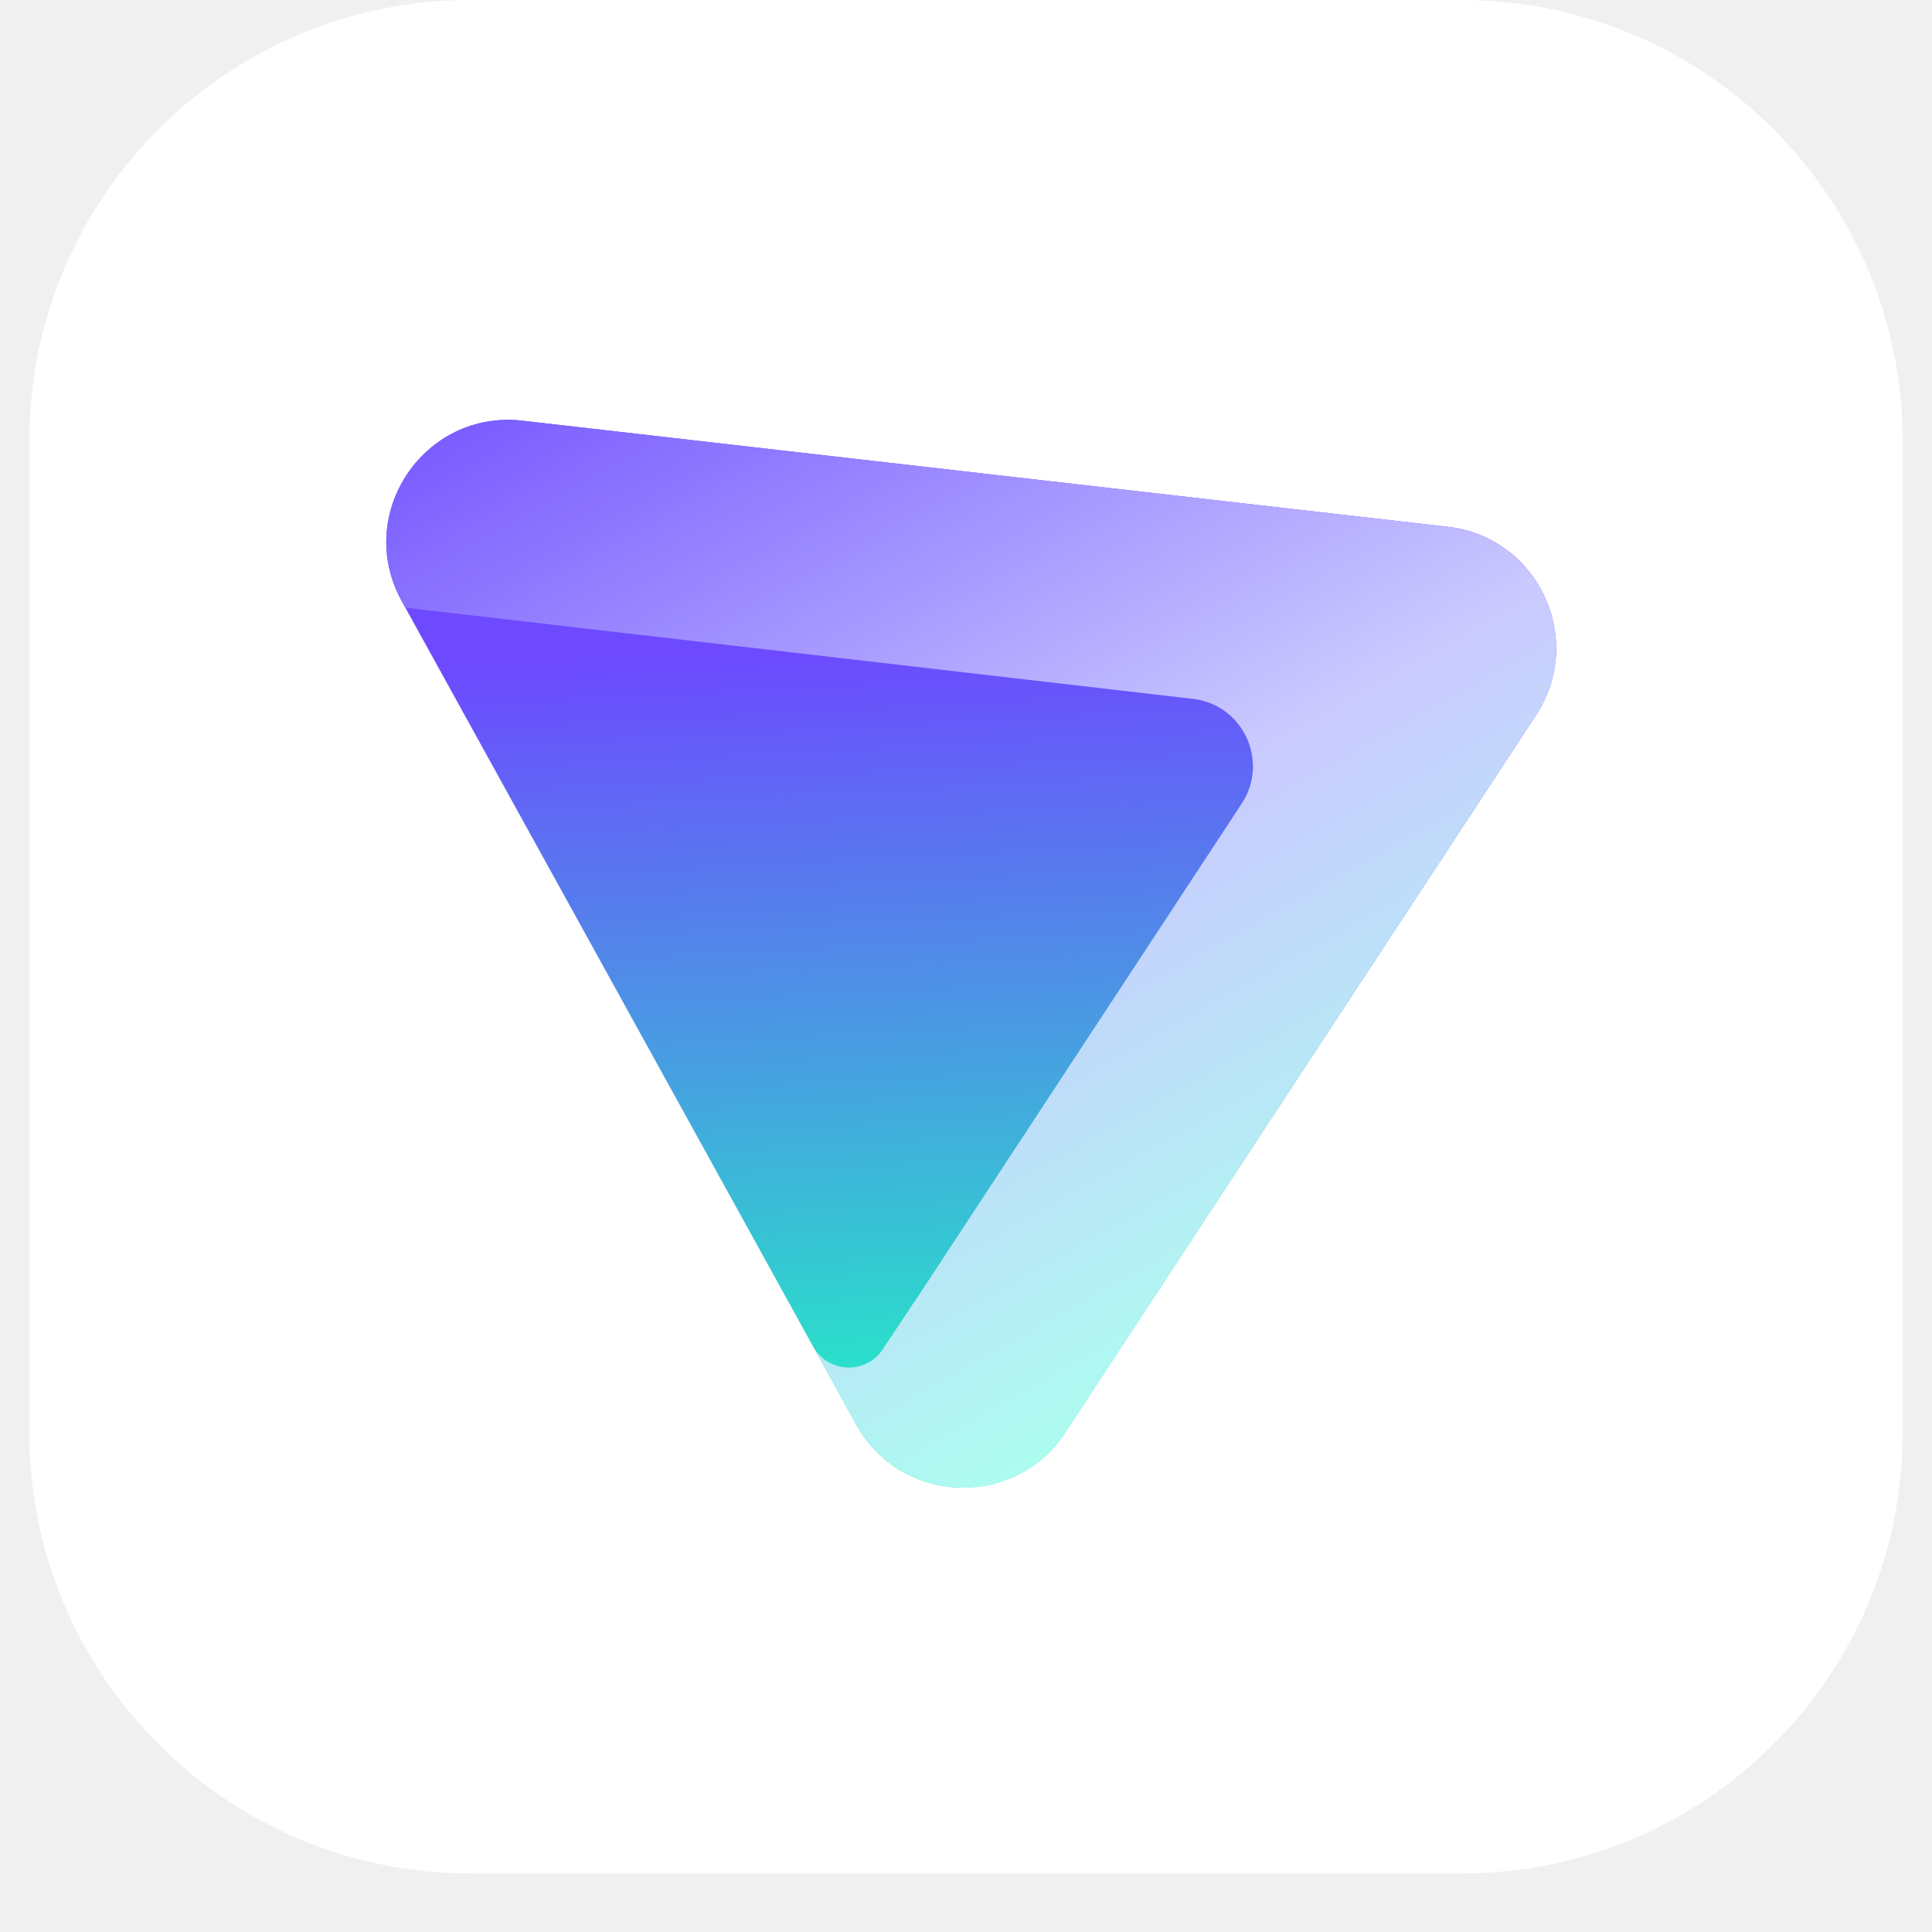
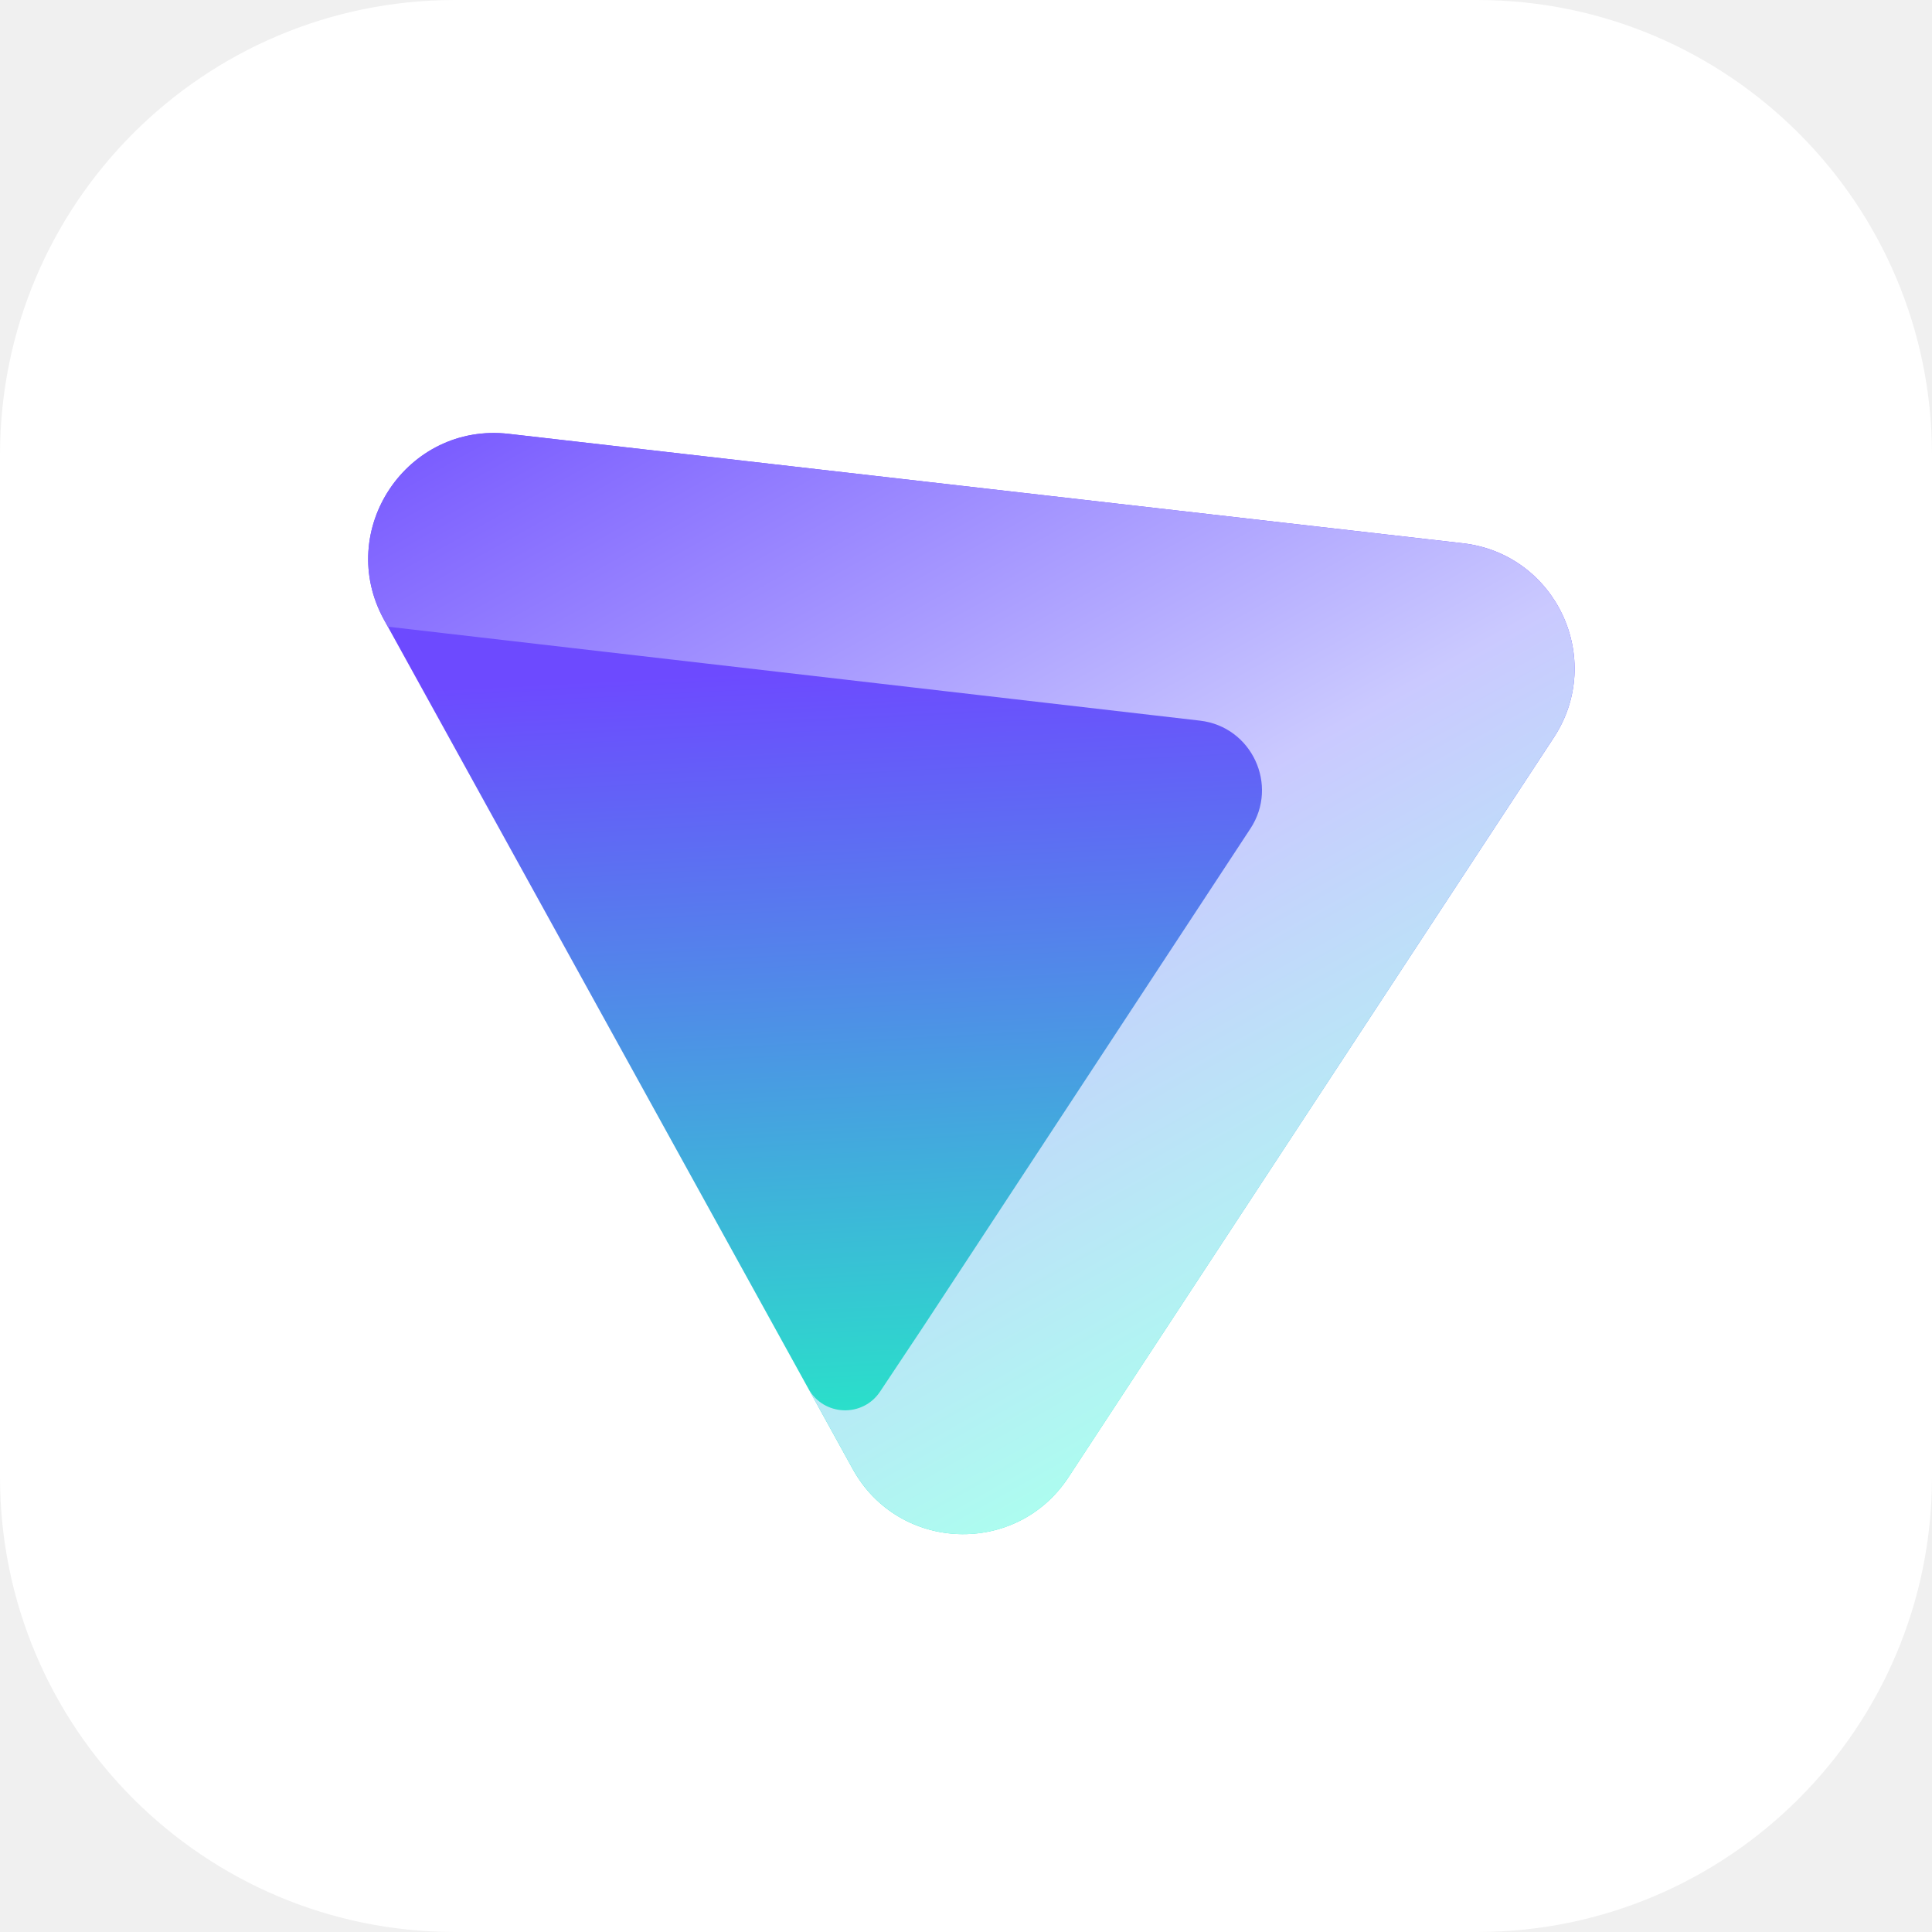
- <svg xmlns="http://www.w3.org/2000/svg" width="33" height="33" viewBox="0 0 33 33" fill="none">
-   <path d="M0.5 7.536C0.5 3.374 3.874 0 8.036 0H24.964C29.126 0 32.5 3.374 32.5 7.536V24.464C32.5 28.626 29.126 32 24.964 32H8.036C3.874 32 0.5 28.626 0.5 24.464V7.536Z" fill="white" />
-   <path fill-rule="evenodd" clip-rule="evenodd" d="M14.624 24.332C15.384 25.707 17.334 25.782 18.196 24.468L26.236 12.216C27.089 10.917 26.273 9.175 24.729 8.998L8.927 7.186C7.242 6.992 6.042 8.783 6.862 10.268L14.624 24.332Z" fill="url(#paint0_linear_4807_406325)" />
-   <path fill-rule="evenodd" clip-rule="evenodd" d="M15.791 21.976L15.077 23.048C14.788 23.483 14.141 23.456 13.889 22.999L14.624 24.332C14.755 24.569 14.922 24.768 15.113 24.928L15.113 24.927C16.025 25.692 17.483 25.555 18.196 24.468L26.236 12.216C27.089 10.917 26.273 9.175 24.729 8.998L8.927 7.186C7.242 6.992 6.042 8.783 6.862 10.267L6.924 10.38L20.375 11.937C21.232 12.036 21.684 13.004 21.21 13.725L15.791 21.976Z" fill="url(#paint1_linear_4807_406325)" />
-   <defs>
-     <linearGradient id="paint0_linear_4807_406325" x1="14.649" y1="11.048" x2="15.292" y2="23.524" gradientUnits="userSpaceOnUse">
-       <stop stop-color="#6D4AFF" />
-       <stop offset="0.989" stop-color="#2AE0CA" />
+ <svg xmlns="http://www.w3.org/2000/svg" width="32" height="32" viewBox="0 0 32 32" fill="none" version="1.1" id="svg38">
+   <path d="M 0,7.536 C 0,3.374 3.374,0 7.536,0 H 24.464 C 28.626,0 32,3.374 32,7.536 V 24.464 C 32,28.626 28.626,32 24.464,32 H 7.536 C 3.374,32 0,28.626 0,24.464 Z" fill="#ffffff" id="path18" />
+   <path fill-rule="evenodd" clip-rule="evenodd" d="m 14.124,24.332 c 0.759,1.376 2.71,1.45 3.572,0.137 L 25.736,12.216 C 26.589,10.917 25.773,9.175 24.229,8.998 L 8.427,7.186 C 6.742,6.992 5.542,8.783 6.362,10.268 Z" fill="url(#paint0_linear_4807_406325)" id="path20" style="fill:url(#paint0_linear_4807_406325)" />
+   <path fill-rule="evenodd" clip-rule="evenodd" d="m 15.291,21.976 -0.714,1.073 c -0.289,0.434 -0.936,0.408 -1.188,-0.049 l 0.736,1.333 c 0.131,0.238 0.298,0.436 0.488,0.596 v -1e-4 c 0.912,0.764 2.37,0.628 3.084,-0.46 L 25.736,12.216 C 26.589,10.917 25.773,9.175 24.229,8.998 L 8.427,7.186 C 6.742,6.992 5.542,8.783 6.362,10.267 l 0.062,0.113 13.451,1.556 c 0.857,0.099 1.31,1.067 0.836,1.788 z" fill="url(#paint1_linear_4807_406325)" id="path22" style="fill:url(#paint1_linear_4807_406325)" />
+   <defs id="defs36">
+     <linearGradient id="paint0_linear_4807_406325" x1="14.649" y1="11.048" x2="15.292" y2="23.524" gradientUnits="userSpaceOnUse" gradientTransform="translate(-0.5)">
+       <stop stop-color="#6D4AFF" id="stop24" />
+       <stop offset="0.989" stop-color="#2AE0CA" id="stop26" />
    </linearGradient>
-     <linearGradient id="paint1_linear_4807_406325" x1="19.579" y1="26.309" x2="7.661" y2="5.119" gradientUnits="userSpaceOnUse">
-       <stop offset="0.066" stop-color="#ABFFEF" />
-       <stop offset="0.45" stop-color="#CAC9FF" />
-       <stop offset="1" stop-color="#6D4AFF" />
+     <linearGradient id="paint1_linear_4807_406325" x1="19.579" y1="26.309" x2="7.661" y2="5.119" gradientUnits="userSpaceOnUse" gradientTransform="translate(-0.5)">
+       <stop offset="0.066" stop-color="#ABFFEF" id="stop29" />
+       <stop offset="0.45" stop-color="#CAC9FF" id="stop31" />
+       <stop offset="1" stop-color="#6D4AFF" id="stop33" />
    </linearGradient>
  </defs>
</svg>
